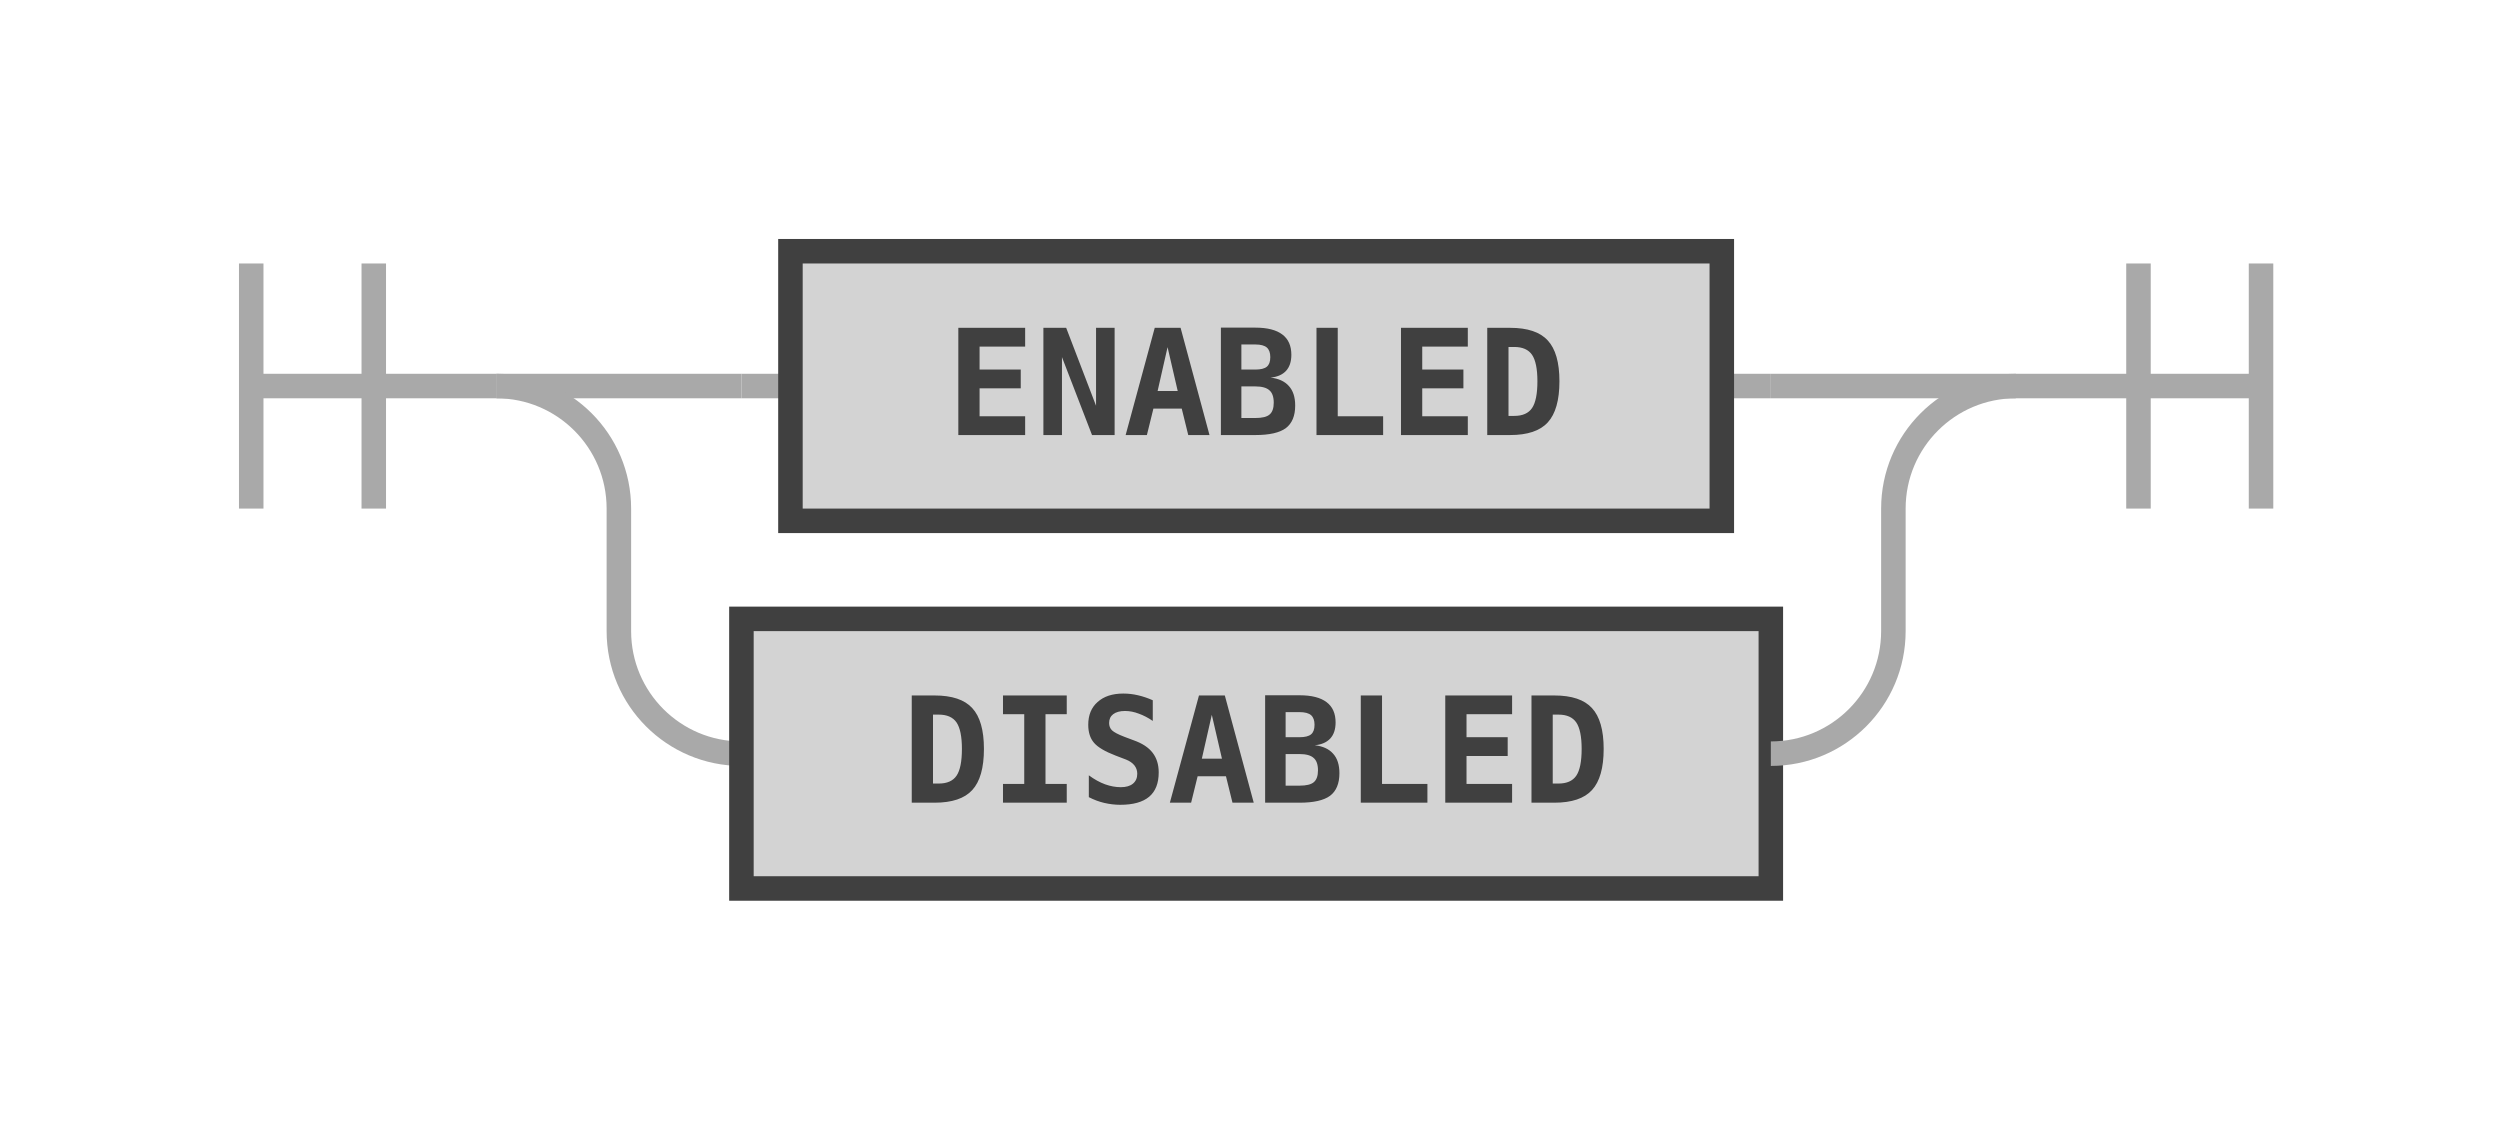
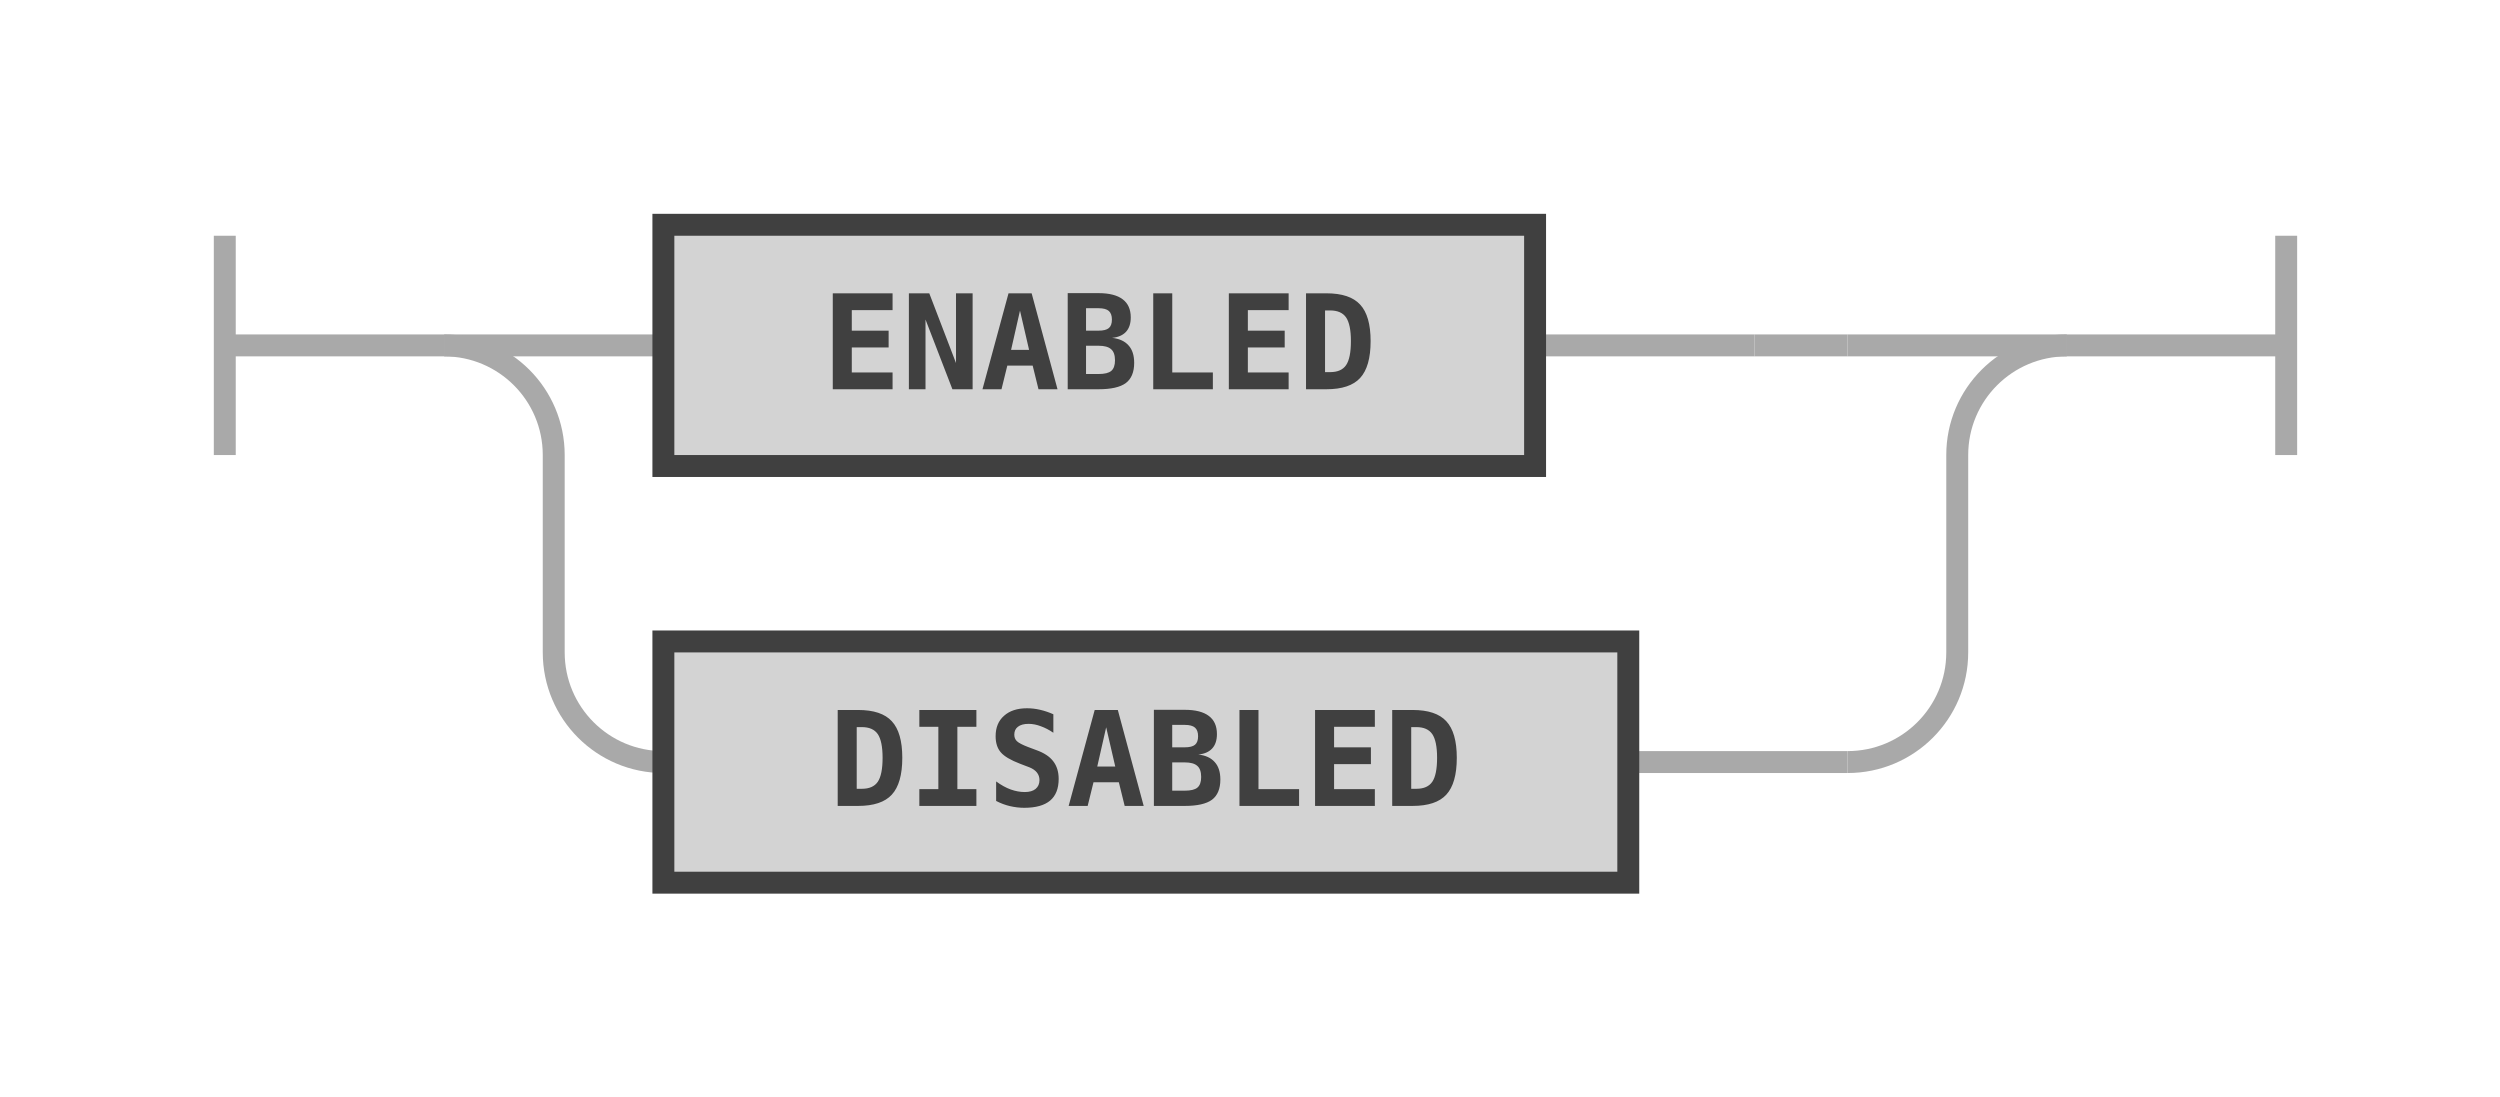
- <svg xmlns="http://www.w3.org/2000/svg" class="railroad-diagram" width="204" height="92" viewBox="0 0 204 92">
+ <svg xmlns="http://www.w3.org/2000/svg" class="railroad-diagram" width="228" height="100" viewBox="0 0 228 100">
  <g transform="translate(.5 .5)">
    <g>
-       <path d="M20 21v20m10 -20v20m-10 -10h20" />
+       <path d="M20 21v20m0 -10h20" />
    </g>
    <g>
      <path d="M40 31h0" />
-       <path d="M164 31h0" />
+       <path d="M188 31h0" />
      <path d="M40 31h20" />
-       <g class="non-terminal ">
-         <path d="M60 31h4" />
-         <path d="M140 31h4" />
-         <rect x="64" y="20" width="76" height="22" />
-         <text x="102" y="35">ENABLED</text>
+       <g>
+         <path d="M60 31h0" />
+         <g>
+           <path d="M60 31h0" />
+           <path d="M139.5 31h20" />
+           <g class="terminal ">
+             <path d="M60 31h0" />
+             <path d="M139.5 31h0" />
+             <rect x="60" y="20" width="79.5" height="22" />
+             <text x="99.75" y="35">ENABLED</text>
+           </g>
+         </g>
+         <path d="M159.5 31h8.5" />
      </g>
-       <path d="M144 31h20" />
-       <path d="M40 31a10 10 0 0 1 10 10v10a10 10 0 0 0 10 10" />
-       <g class="non-terminal ">
-         <path d="M60 61h0" />
-         <path d="M144 61h0" />
-         <rect x="60" y="50" width="84" height="22" />
-         <text x="102" y="65">DISABLED</text>
+       <path d="M168 31h20" />
+       <path d="M40 31a10 10 0 0 1 10 10v18a10 10 0 0 0 10 10" />
+       <g>
+         <path d="M60 69h0" />
+         <g>
+           <path d="M60 69h0" />
+           <path d="M148 69h20" />
+           <g class="terminal ">
+             <path d="M60 69h0" />
+             <path d="M148 69h0" />
+             <rect x="60" y="58" width="88" height="22" />
+             <text x="104" y="73">DISABLED</text>
+           </g>
+         </g>
+         <path d="M168 69h0" />
      </g>
-       <path d="M144 61a10 10 0 0 0 10 -10v-10a10 10 0 0 1 10 -10" />
+       <path d="M168 69a10 10 0 0 0 10 -10v-18a10 10 0 0 1 10 -10" />
    </g>
-     <path d="M 164 31 h 20 m -10 -10 v 20 m 10 -20 v 20" />
+     <path d="M 188 31 h 20 m 0 -10 v 20" />
  </g>
  <defs>
    <style type="text/css">
svg.railroad-diagram path { stroke-width: 2; stroke: darkgray; fill: rgba(0, 0, 0, 0); }
svg.railroad-diagram text { font: bold 12px Hack, "Source Code Pro", monospace; text-anchor: middle; fill: #404040; }
svg.railroad-diagram text.comment { font: italic 10px Hack, "Source Code Pro", monospace; fill: #404040; }
- svg.railroad-diagram g.terminal rect { stroke-width: 2; stroke: #404040; fill: rgba(255, 255, 255, 1); }
- svg.railroad-diagram g.non-terminal rect { stroke-width: 2; stroke: #404040; fill: rgba(200, 200, 200, 0.8); }
+ svg.railroad-diagram g.terminal rect { stroke-width: 2; stroke: #404040; fill: rgba(200, 200, 200, 0.8); }
+ svg.railroad-diagram g.non-terminal rect { stroke-width: 2; stroke: #404040; fill: rgba(255, 255, 255, 1); }
svg.railroad-diagram text.diagram-text { font-size: 12px Hack, "Source Code Pro", monospace; fill: red; }
svg.railroad-diagram path.diagram-text { stroke-width: 1; stroke: red; fill: red; cursor: help; }
svg.railroad-diagram g.diagram-text:hover path.diagram-text { fill: #f00; } </style>
  </defs>
</svg>
